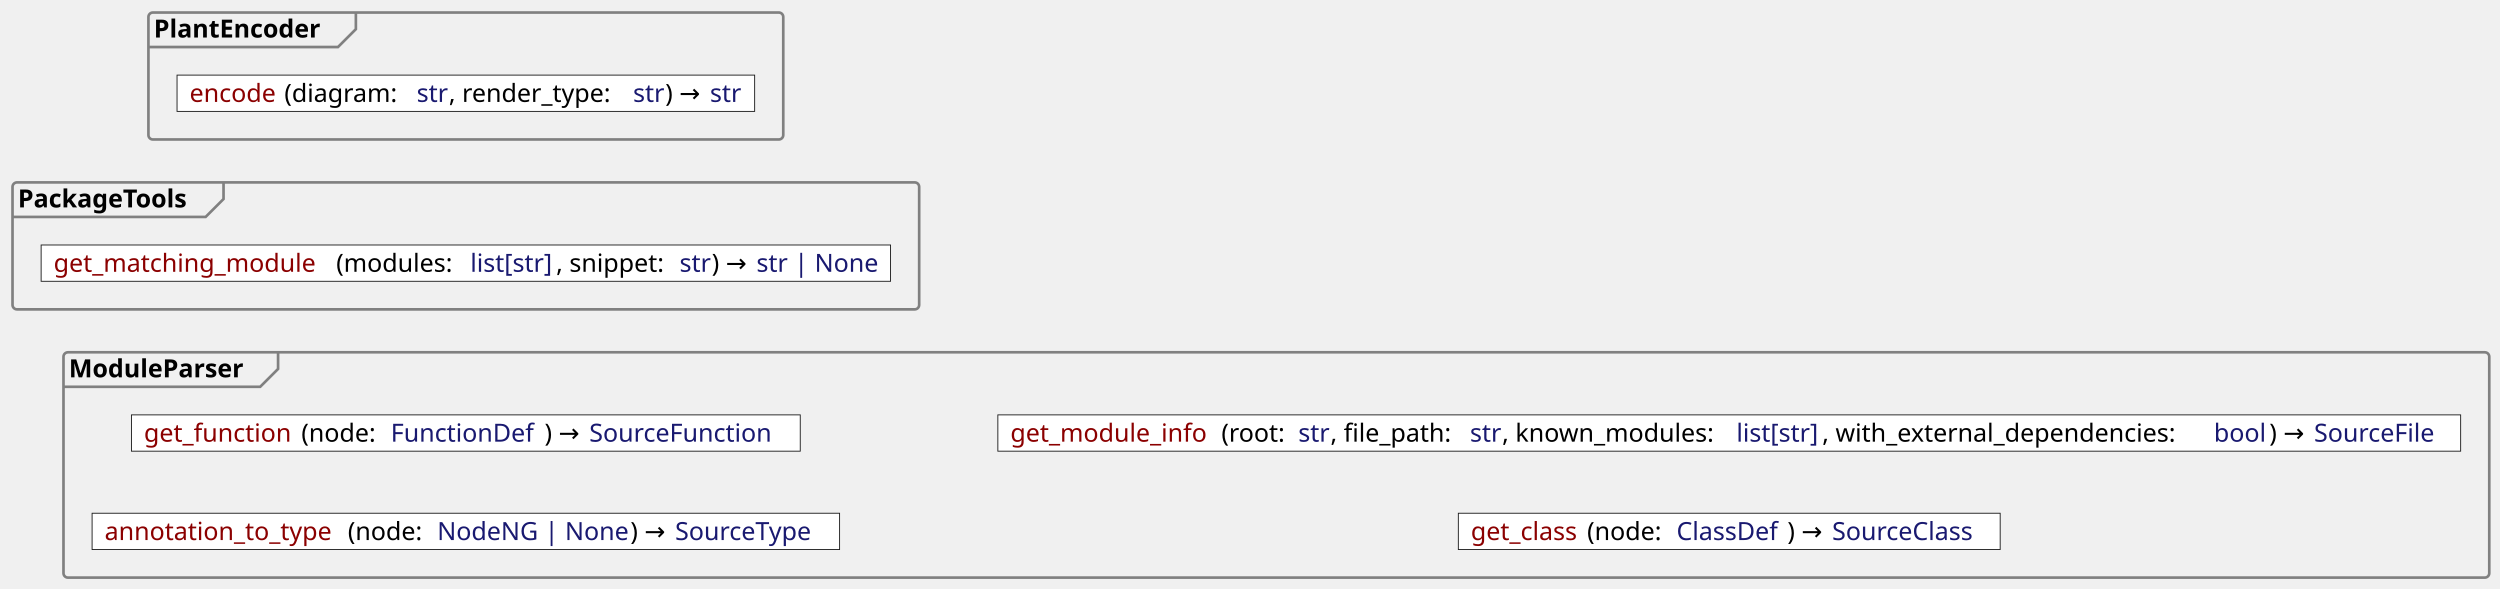
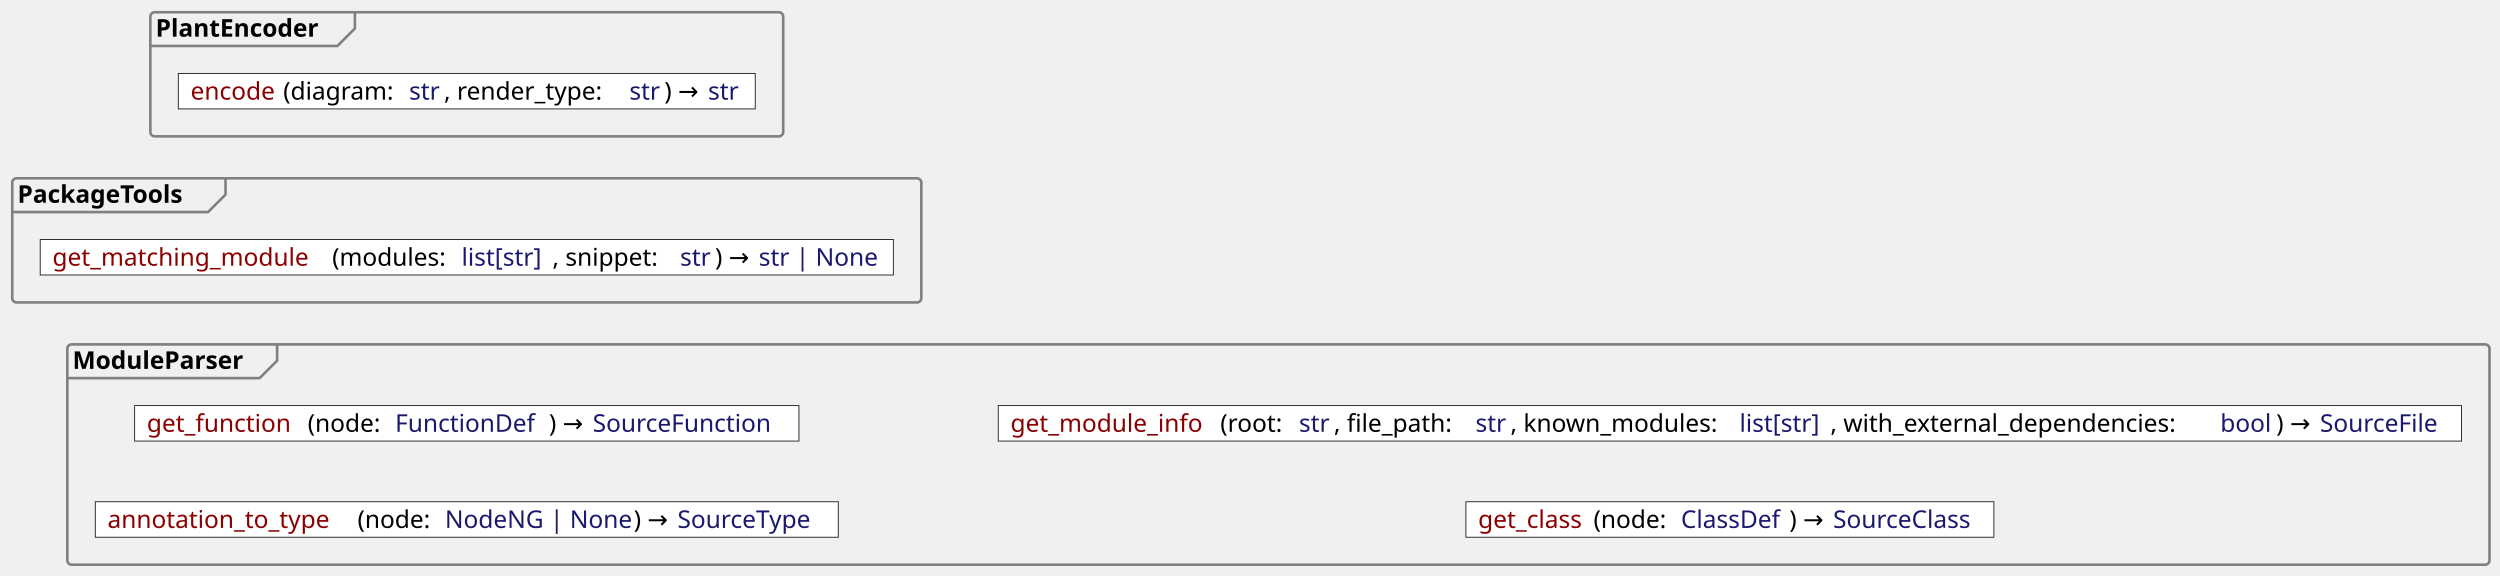
- <svg xmlns="http://www.w3.org/2000/svg" contentStyleType="text/css" height="329px" preserveAspectRatio="none" style="width:1398px;height:329px;background:#FFFFFF;" version="1.1" viewBox="0 0 1398 329" width="1398px" zoomAndPan="magnify">
+ <svg xmlns="http://www.w3.org/2000/svg" contentStyleType="text/css" height="329px" preserveAspectRatio="none" style="width:1430px;height:329px;background:#FFFFFF;" version="1.1" viewBox="0 0 1430 329" width="1430px" zoomAndPan="magnify">
  <defs />
  <g>
    <g id="cluster_PackageTools">
-       <rect fill="none" height="71" rx="2.5" ry="2.5" style="stroke:#808080;stroke-width:1.5;" width="507" x="7" y="102" />
-       <path d="M125,102 L125,111.297 L115,121.297 L7,121.297 " fill="none" style="stroke:#808080;stroke-width:1.5;" />
-       <text fill="#000000" font-family="sans-serif" font-size="14" font-weight="bold" lengthAdjust="spacing" textLength="108" x="10" y="115.995">PackageTools</text>
+       <rect fill="none" height="71" rx="2.5" ry="2.5" style="stroke:#808080;stroke-width:1.5;" width="520" x="7" y="102" />
+       <path d="M129,102 L129,111.297 L119,121.297 L7,121.297 " fill="none" style="stroke:#808080;stroke-width:1.5;" />
+       <text fill="#000000" font-family="sans-serif" font-size="14" font-weight="bold" lengthAdjust="spacing" textLength="112" x="10" y="115.995">PackageTools</text>
    </g>
    <g id="cluster_PlantEncoder">
-       <rect fill="none" height="71" rx="2.5" ry="2.5" style="stroke:#808080;stroke-width:1.5;" width="355" x="83" y="7" />
-       <path d="M199,7 L199,16.297 L189,26.297 L83,26.297 " fill="none" style="stroke:#808080;stroke-width:1.5;" />
-       <text fill="#000000" font-family="sans-serif" font-size="14" font-weight="bold" lengthAdjust="spacing" textLength="106" x="86" y="20.995">PlantEncoder</text>
+       <rect fill="none" height="71" rx="2.5" ry="2.5" style="stroke:#808080;stroke-width:1.5;" width="362" x="86" y="7" />
+       <path d="M203,7 L203,16.297 L193,26.297 L86,26.297 " fill="none" style="stroke:#808080;stroke-width:1.5;" />
+       <text fill="#000000" font-family="sans-serif" font-size="14" font-weight="bold" lengthAdjust="spacing" textLength="107" x="89" y="20.995">PlantEncoder</text>
    </g>
    <g id="cluster_ModuleParser">
-       <rect fill="none" height="126" rx="2.5" ry="2.5" style="stroke:#808080;stroke-width:1.5;" width="1356.5" x="35.5" y="197" />
-       <path d="M155.5,197 L155.5,206.297 L145.5,216.297 L35.5,216.297 " fill="none" style="stroke:#808080;stroke-width:1.5;" />
-       <text fill="#000000" font-family="sans-serif" font-size="14" font-weight="bold" lengthAdjust="spacing" textLength="110" x="38.5" y="210.995">ModuleParser</text>
+       <rect fill="none" height="126" rx="2.5" ry="2.5" style="stroke:#808080;stroke-width:1.5;" width="1385.5" x="38.5" y="197" />
+       <path d="M158.5,197 L158.5,206.297 L148.5,216.297 L38.5,216.297 " fill="none" style="stroke:#808080;stroke-width:1.5;" />
+       <text fill="#000000" font-family="sans-serif" font-size="14" font-weight="bold" lengthAdjust="spacing" textLength="110" x="41.5" y="210.995">ModuleParser</text>
    </g>
    <g id="elem_get_matching_module">
-       <rect fill="#FFFFFF" height="20.297" style="stroke:#181818;stroke-width:0.5;" width="475" x="23" y="137" />
-       <text fill="#8B0000" font-family="sans-serif" font-size="14" lengthAdjust="spacing" textLength="158" x="30" y="151.995">get_matching_module</text>
-       <text fill="#000000" font-family="sans-serif" font-size="14" lengthAdjust="spacing" textLength="71" x="188" y="151.995">(modules:</text>
-       <text fill="#191970" font-family="sans-serif" font-size="14" lengthAdjust="spacing" textLength="48" x="263" y="151.995">list[str]</text>
-       <text fill="#000000" font-family="sans-serif" font-size="14" lengthAdjust="spacing" textLength="65" x="311" y="151.995">, snippet:</text>
-       <text fill="#191970" font-family="sans-serif" font-size="14" lengthAdjust="spacing" textLength="18" x="380" y="151.995">str</text>
-       <text fill="#000000" font-family="sans-serif" font-size="14" lengthAdjust="spacing" textLength="21" x="398" y="151.995">) →</text>
-       <text fill="#191970" font-family="sans-serif" font-size="14" lengthAdjust="spacing" textLength="68" x="423" y="151.995">str | None</text>
+       <rect fill="#FFFFFF" height="20.297" style="stroke:#181818;stroke-width:0.5;" width="488" x="23" y="137" />
+       <text fill="#8B0000" font-family="sans-serif" font-size="14" lengthAdjust="spacing" textLength="160" x="30" y="151.995">get_matching_module</text>
+       <text fill="#000000" font-family="sans-serif" font-size="14" lengthAdjust="spacing" textLength="70" x="190" y="151.995">(modules:</text>
+       <text fill="#191970" font-family="sans-serif" font-size="14" lengthAdjust="spacing" textLength="52" x="264" y="151.995">list[str]</text>
+       <text fill="#000000" font-family="sans-serif" font-size="14" lengthAdjust="spacing" textLength="69" x="316" y="151.995">, snippet:</text>
+       <text fill="#191970" font-family="sans-serif" font-size="14" lengthAdjust="spacing" textLength="20" x="389" y="151.995">str</text>
+       <text fill="#000000" font-family="sans-serif" font-size="14" lengthAdjust="spacing" textLength="21" x="409" y="151.995">) →</text>
+       <text fill="#191970" font-family="sans-serif" font-size="14" lengthAdjust="spacing" textLength="70" x="434" y="151.995">str | None</text>
    </g>
    <g id="elem_encode">
-       <rect fill="#FFFFFF" height="20.297" style="stroke:#181818;stroke-width:0.5;" width="323" x="99" y="42" />
-       <text fill="#8B0000" font-family="sans-serif" font-size="14" lengthAdjust="spacing" textLength="53" x="106" y="56.995">encode</text>
-       <text fill="#000000" font-family="sans-serif" font-size="14" lengthAdjust="spacing" textLength="70" x="159" y="56.995">(diagram:</text>
-       <text fill="#191970" font-family="sans-serif" font-size="14" lengthAdjust="spacing" textLength="18" x="233" y="56.995">str</text>
-       <text fill="#000000" font-family="sans-serif" font-size="14" lengthAdjust="spacing" textLength="99" x="251" y="56.995">, render_type:</text>
-       <text fill="#191970" font-family="sans-serif" font-size="14" lengthAdjust="spacing" textLength="18" x="354" y="56.995">str</text>
-       <text fill="#000000" font-family="sans-serif" font-size="14" lengthAdjust="spacing" textLength="21" x="372" y="56.995">) →</text>
-       <text fill="#191970" font-family="sans-serif" font-size="14" lengthAdjust="spacing" textLength="18" x="397" y="56.995">str</text>
+       <rect fill="#FFFFFF" height="20.297" style="stroke:#181818;stroke-width:0.5;" width="330" x="102" y="42" />
+       <text fill="#8B0000" font-family="sans-serif" font-size="14" lengthAdjust="spacing" textLength="53" x="109" y="56.995">encode</text>
+       <text fill="#000000" font-family="sans-serif" font-size="14" lengthAdjust="spacing" textLength="68" x="162" y="56.995">(diagram:</text>
+       <text fill="#191970" font-family="sans-serif" font-size="14" lengthAdjust="spacing" textLength="20" x="234" y="56.995">str</text>
+       <text fill="#000000" font-family="sans-serif" font-size="14" lengthAdjust="spacing" textLength="102" x="254" y="56.995">, render_type:</text>
+       <text fill="#191970" font-family="sans-serif" font-size="14" lengthAdjust="spacing" textLength="20" x="360" y="56.995">str</text>
+       <text fill="#000000" font-family="sans-serif" font-size="14" lengthAdjust="spacing" textLength="21" x="380" y="56.995">) →</text>
+       <text fill="#191970" font-family="sans-serif" font-size="14" lengthAdjust="spacing" textLength="20" x="405" y="56.995">str</text>
    </g>
    <g id="elem_annotation_to_type">
-       <rect fill="#FFFFFF" height="20.297" style="stroke:#181818;stroke-width:0.5;" width="418" x="51.5" y="287" />
-       <text fill="#8B0000" font-family="sans-serif" font-size="14" lengthAdjust="spacing" textLength="136" x="58.5" y="301.995">annotation_to_type</text>
-       <text fill="#000000" font-family="sans-serif" font-size="14" lengthAdjust="spacing" textLength="46" x="194.5" y="301.995">(node:</text>
-       <text fill="#191970" font-family="sans-serif" font-size="14" lengthAdjust="spacing" textLength="108" x="244.5" y="301.995">NodeNG | None</text>
-       <text fill="#000000" font-family="sans-serif" font-size="14" lengthAdjust="spacing" textLength="21" x="352.5" y="301.995">) →</text>
-       <text fill="#191970" font-family="sans-serif" font-size="14" lengthAdjust="spacing" textLength="85" x="377.5" y="301.995">SourceType</text>
+       <rect fill="#FFFFFF" height="20.297" style="stroke:#181818;stroke-width:0.5;" width="425" x="54.5" y="287" />
+       <text fill="#8B0000" font-family="sans-serif" font-size="14" lengthAdjust="spacing" textLength="143" x="61.5" y="301.995">annotation_to_type</text>
+       <text fill="#000000" font-family="sans-serif" font-size="14" lengthAdjust="spacing" textLength="46" x="204.5" y="301.995">(node:</text>
+       <text fill="#191970" font-family="sans-serif" font-size="14" lengthAdjust="spacing" textLength="108" x="254.5" y="301.995">NodeNG | None</text>
+       <text fill="#000000" font-family="sans-serif" font-size="14" lengthAdjust="spacing" textLength="21" x="362.5" y="301.995">) →</text>
+       <text fill="#191970" font-family="sans-serif" font-size="14" lengthAdjust="spacing" textLength="85" x="387.5" y="301.995">SourceType</text>
    </g>
    <g id="elem_get_function">
-       <rect fill="#FFFFFF" height="20.297" style="stroke:#181818;stroke-width:0.5;" width="374" x="73.5" y="232" />
-       <text fill="#8B0000" font-family="sans-serif" font-size="14" lengthAdjust="spacing" textLength="88" x="80.5" y="246.995">get_function</text>
-       <text fill="#000000" font-family="sans-serif" font-size="14" lengthAdjust="spacing" textLength="46" x="168.5" y="246.995">(node:</text>
-       <text fill="#191970" font-family="sans-serif" font-size="14" lengthAdjust="spacing" textLength="86" x="218.5" y="246.995">FunctionDef</text>
-       <text fill="#000000" font-family="sans-serif" font-size="14" lengthAdjust="spacing" textLength="21" x="304.5" y="246.995">) →</text>
-       <text fill="#191970" font-family="sans-serif" font-size="14" lengthAdjust="spacing" textLength="111" x="329.5" y="246.995">SourceFunction</text>
+       <rect fill="#FFFFFF" height="20.297" style="stroke:#181818;stroke-width:0.5;" width="380" x="77" y="232" />
+       <text fill="#8B0000" font-family="sans-serif" font-size="14" lengthAdjust="spacing" textLength="92" x="84" y="246.995">get_function</text>
+       <text fill="#000000" font-family="sans-serif" font-size="14" lengthAdjust="spacing" textLength="46" x="176" y="246.995">(node:</text>
+       <text fill="#191970" font-family="sans-serif" font-size="14" lengthAdjust="spacing" textLength="88" x="226" y="246.995">FunctionDef</text>
+       <text fill="#000000" font-family="sans-serif" font-size="14" lengthAdjust="spacing" textLength="21" x="314" y="246.995">) →</text>
+       <text fill="#191970" font-family="sans-serif" font-size="14" lengthAdjust="spacing" textLength="111" x="339" y="246.995">SourceFunction</text>
    </g>
    <g id="elem_get_class">
-       <rect fill="#FFFFFF" height="20.297" style="stroke:#181818;stroke-width:0.5;" width="303" x="815.5" y="287" />
-       <text fill="#8B0000" font-family="sans-serif" font-size="14" lengthAdjust="spacing" textLength="65" x="822.5" y="301.995">get_class</text>
-       <text fill="#000000" font-family="sans-serif" font-size="14" lengthAdjust="spacing" textLength="46" x="887.5" y="301.995">(node:</text>
-       <text fill="#191970" font-family="sans-serif" font-size="14" lengthAdjust="spacing" textLength="62" x="937.5" y="301.995">ClassDef</text>
-       <text fill="#000000" font-family="sans-serif" font-size="14" lengthAdjust="spacing" textLength="21" x="999.5" y="301.995">) →</text>
-       <text fill="#191970" font-family="sans-serif" font-size="14" lengthAdjust="spacing" textLength="87" x="1024.5" y="301.995">SourceClass</text>
+       <rect fill="#FFFFFF" height="20.297" style="stroke:#181818;stroke-width:0.5;" width="302" x="838.5" y="287" />
+       <text fill="#8B0000" font-family="sans-serif" font-size="14" lengthAdjust="spacing" textLength="66" x="845.5" y="301.995">get_class</text>
+       <text fill="#000000" font-family="sans-serif" font-size="14" lengthAdjust="spacing" textLength="46" x="911.5" y="301.995">(node:</text>
+       <text fill="#191970" font-family="sans-serif" font-size="14" lengthAdjust="spacing" textLength="62" x="961.5" y="301.995">ClassDef</text>
+       <text fill="#000000" font-family="sans-serif" font-size="14" lengthAdjust="spacing" textLength="21" x="1023.5" y="301.995">) →</text>
+       <text fill="#191970" font-family="sans-serif" font-size="14" lengthAdjust="spacing" textLength="85" x="1048.5" y="301.995">SourceClass</text>
    </g>
    <g id="elem_get_module_info">
-       <rect fill="#FFFFFF" height="20.297" style="stroke:#181818;stroke-width:0.5;" width="818" x="558" y="232" />
-       <text fill="#8B0000" font-family="sans-serif" font-size="14" lengthAdjust="spacing" textLength="118" x="565" y="246.995">get_module_info</text>
-       <text fill="#000000" font-family="sans-serif" font-size="14" lengthAdjust="spacing" textLength="39" x="683" y="246.995">(root:</text>
-       <text fill="#191970" font-family="sans-serif" font-size="14" lengthAdjust="spacing" textLength="18" x="726" y="246.995">str</text>
-       <text fill="#000000" font-family="sans-serif" font-size="14" lengthAdjust="spacing" textLength="74" x="744" y="246.995">, file_path:</text>
-       <text fill="#191970" font-family="sans-serif" font-size="14" lengthAdjust="spacing" textLength="18" x="822" y="246.995">str</text>
-       <text fill="#000000" font-family="sans-serif" font-size="14" lengthAdjust="spacing" textLength="127" x="840" y="246.995">, known_modules:</text>
-       <text fill="#191970" font-family="sans-serif" font-size="14" lengthAdjust="spacing" textLength="48" x="971" y="246.995">list[str]</text>
-       <text fill="#000000" font-family="sans-serif" font-size="14" lengthAdjust="spacing" textLength="215" x="1019" y="246.995">, with_external_dependencies:</text>
-       <text fill="#191970" font-family="sans-serif" font-size="14" lengthAdjust="spacing" textLength="31" x="1238" y="246.995">bool</text>
-       <text fill="#000000" font-family="sans-serif" font-size="14" lengthAdjust="spacing" textLength="21" x="1269" y="246.995">) →</text>
-       <text fill="#191970" font-family="sans-serif" font-size="14" lengthAdjust="spacing" textLength="75" x="1294" y="246.995">SourceFile</text>
+       <rect fill="#FFFFFF" height="20.297" style="stroke:#181818;stroke-width:0.5;" width="837" x="571" y="232" />
+       <text fill="#8B0000" font-family="sans-serif" font-size="14" lengthAdjust="spacing" textLength="120" x="578" y="246.995">get_module_info</text>
+       <text fill="#000000" font-family="sans-serif" font-size="14" lengthAdjust="spacing" textLength="41" x="698" y="246.995">(root:</text>
+       <text fill="#191970" font-family="sans-serif" font-size="14" lengthAdjust="spacing" textLength="20" x="743" y="246.995">str</text>
+       <text fill="#000000" font-family="sans-serif" font-size="14" lengthAdjust="spacing" textLength="77" x="763" y="246.995">, file_path:</text>
+       <text fill="#191970" font-family="sans-serif" font-size="14" lengthAdjust="spacing" textLength="20" x="844" y="246.995">str</text>
+       <text fill="#000000" font-family="sans-serif" font-size="14" lengthAdjust="spacing" textLength="127" x="864" y="246.995">, known_modules:</text>
+       <text fill="#191970" font-family="sans-serif" font-size="14" lengthAdjust="spacing" textLength="52" x="995" y="246.995">list[str]</text>
+       <text fill="#000000" font-family="sans-serif" font-size="14" lengthAdjust="spacing" textLength="219" x="1047" y="246.995">, with_external_dependencies:</text>
+       <text fill="#191970" font-family="sans-serif" font-size="14" lengthAdjust="spacing" textLength="32" x="1270" y="246.995">bool</text>
+       <text fill="#000000" font-family="sans-serif" font-size="14" lengthAdjust="spacing" textLength="21" x="1302" y="246.995">) →</text>
+       <text fill="#191970" font-family="sans-serif" font-size="14" lengthAdjust="spacing" textLength="74" x="1327" y="246.995">SourceFile</text>
    </g>
  </g>
</svg>
